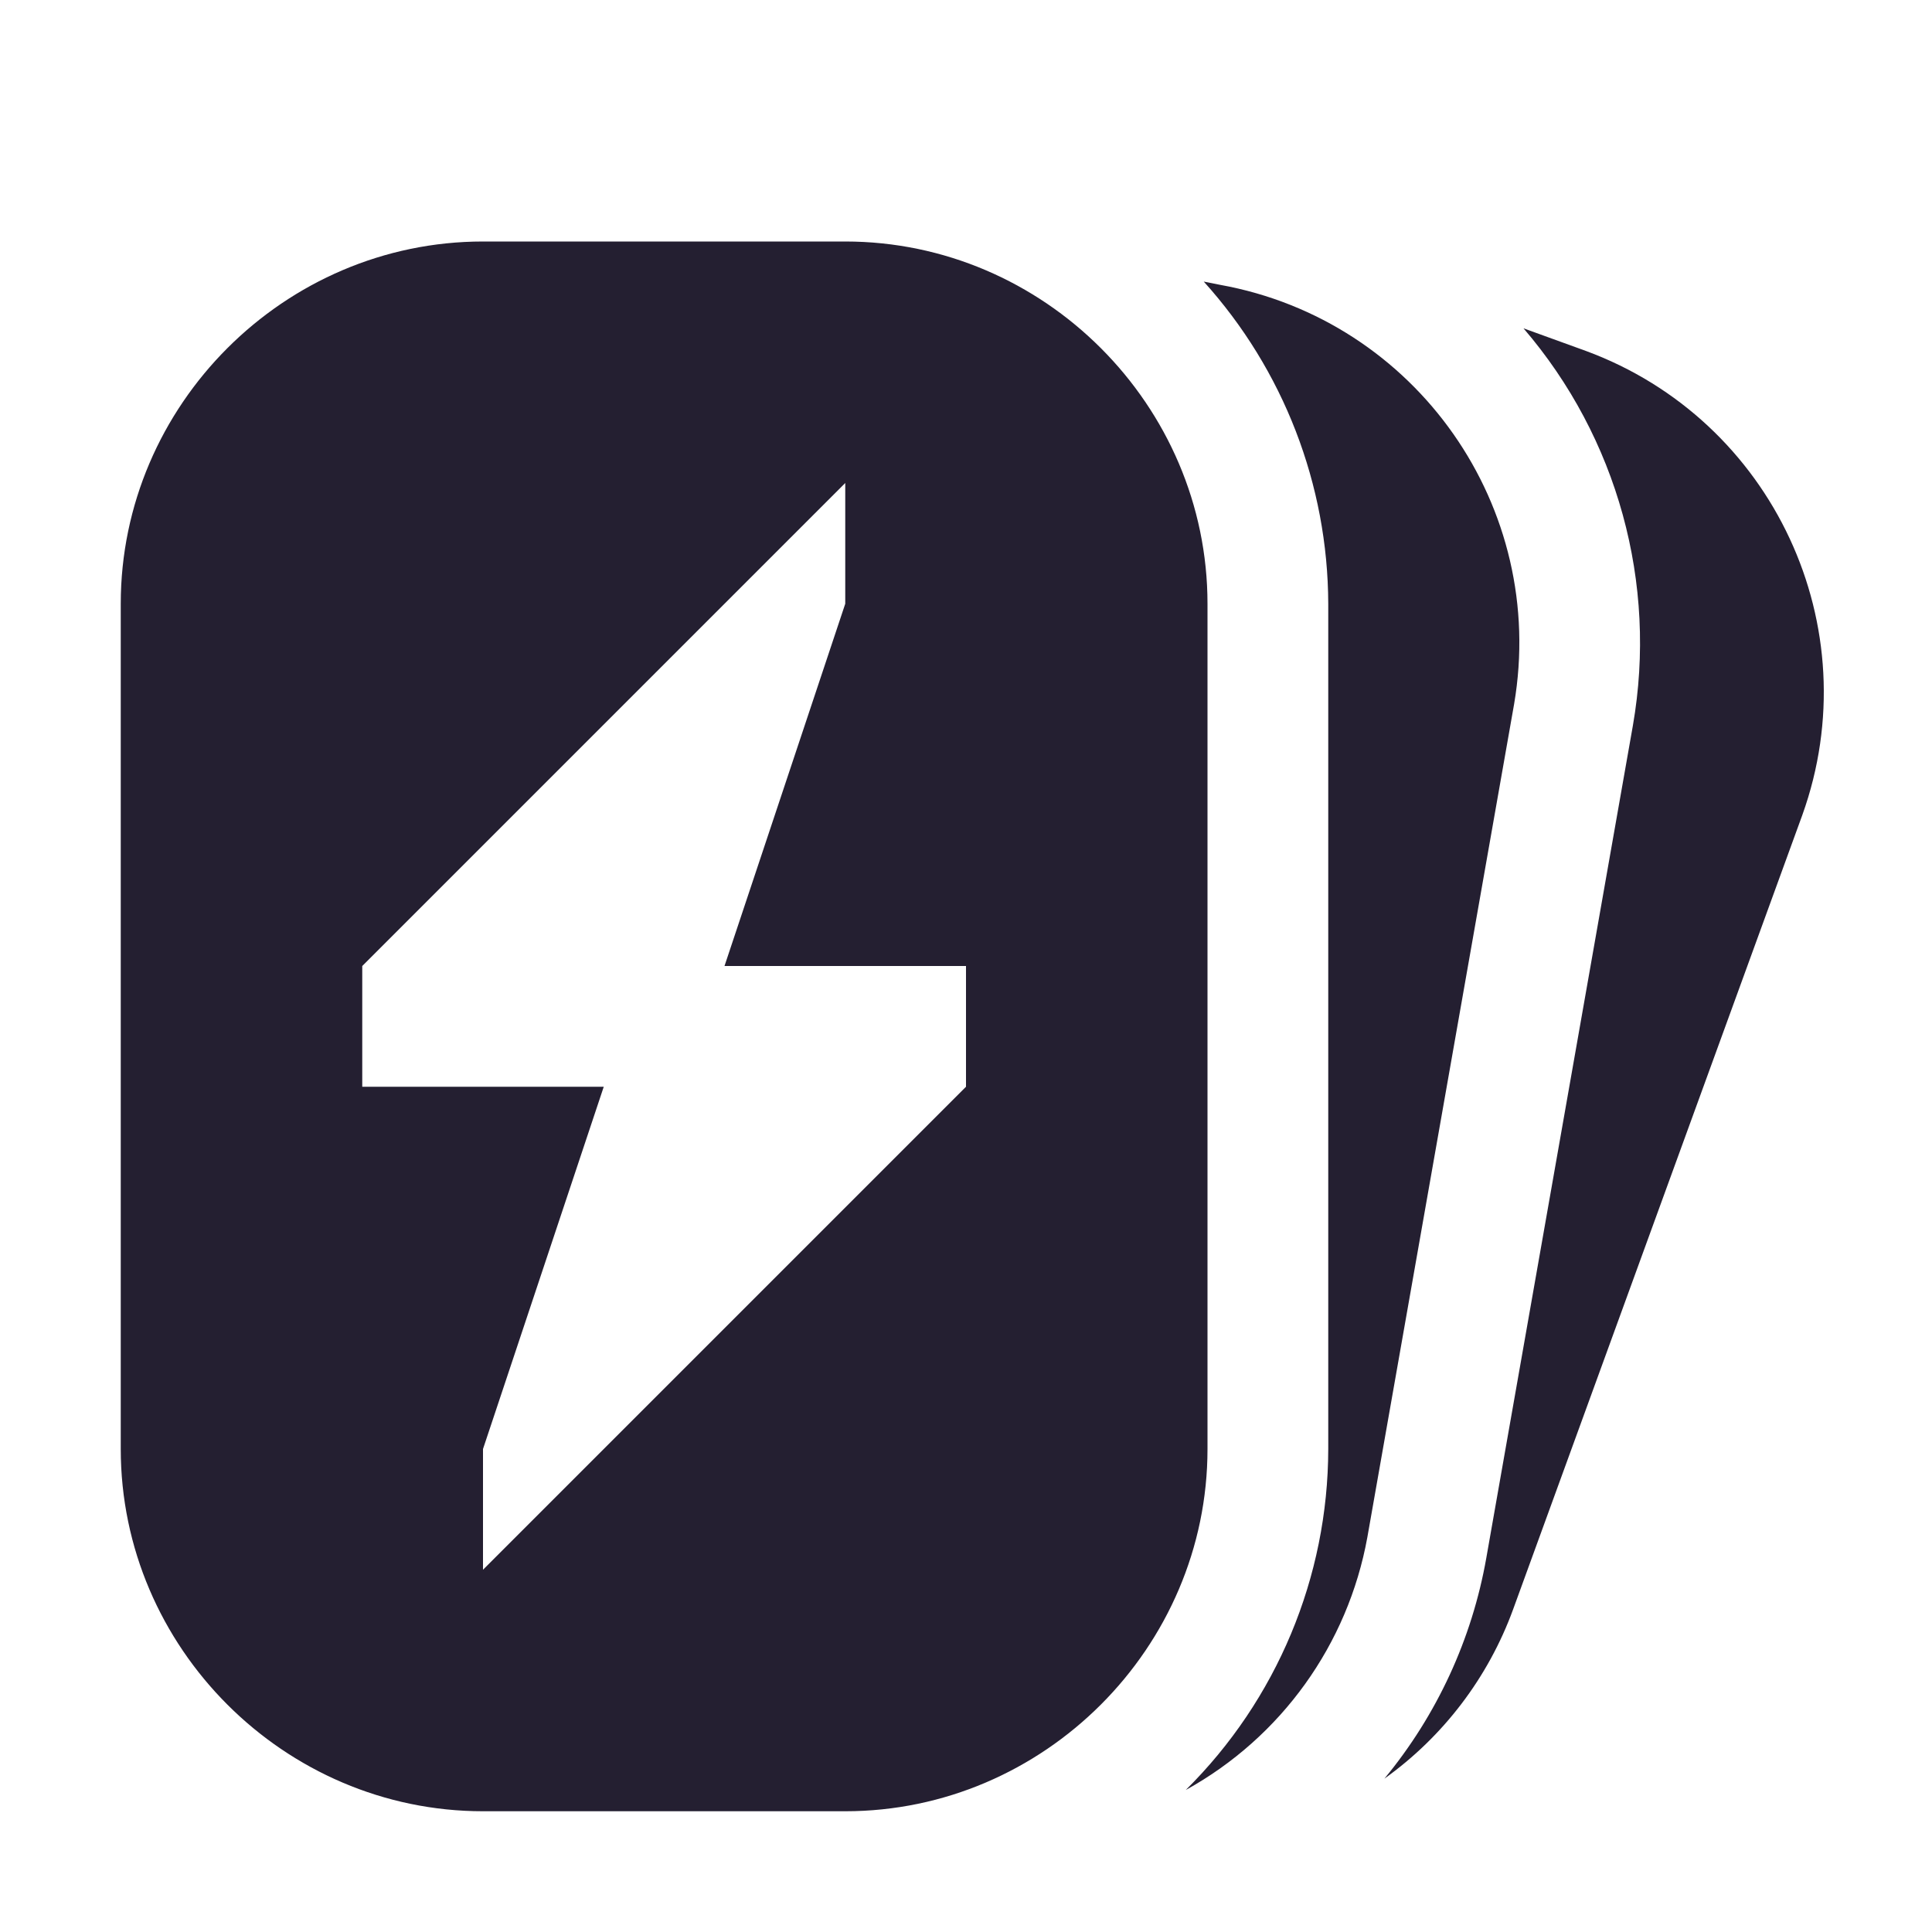
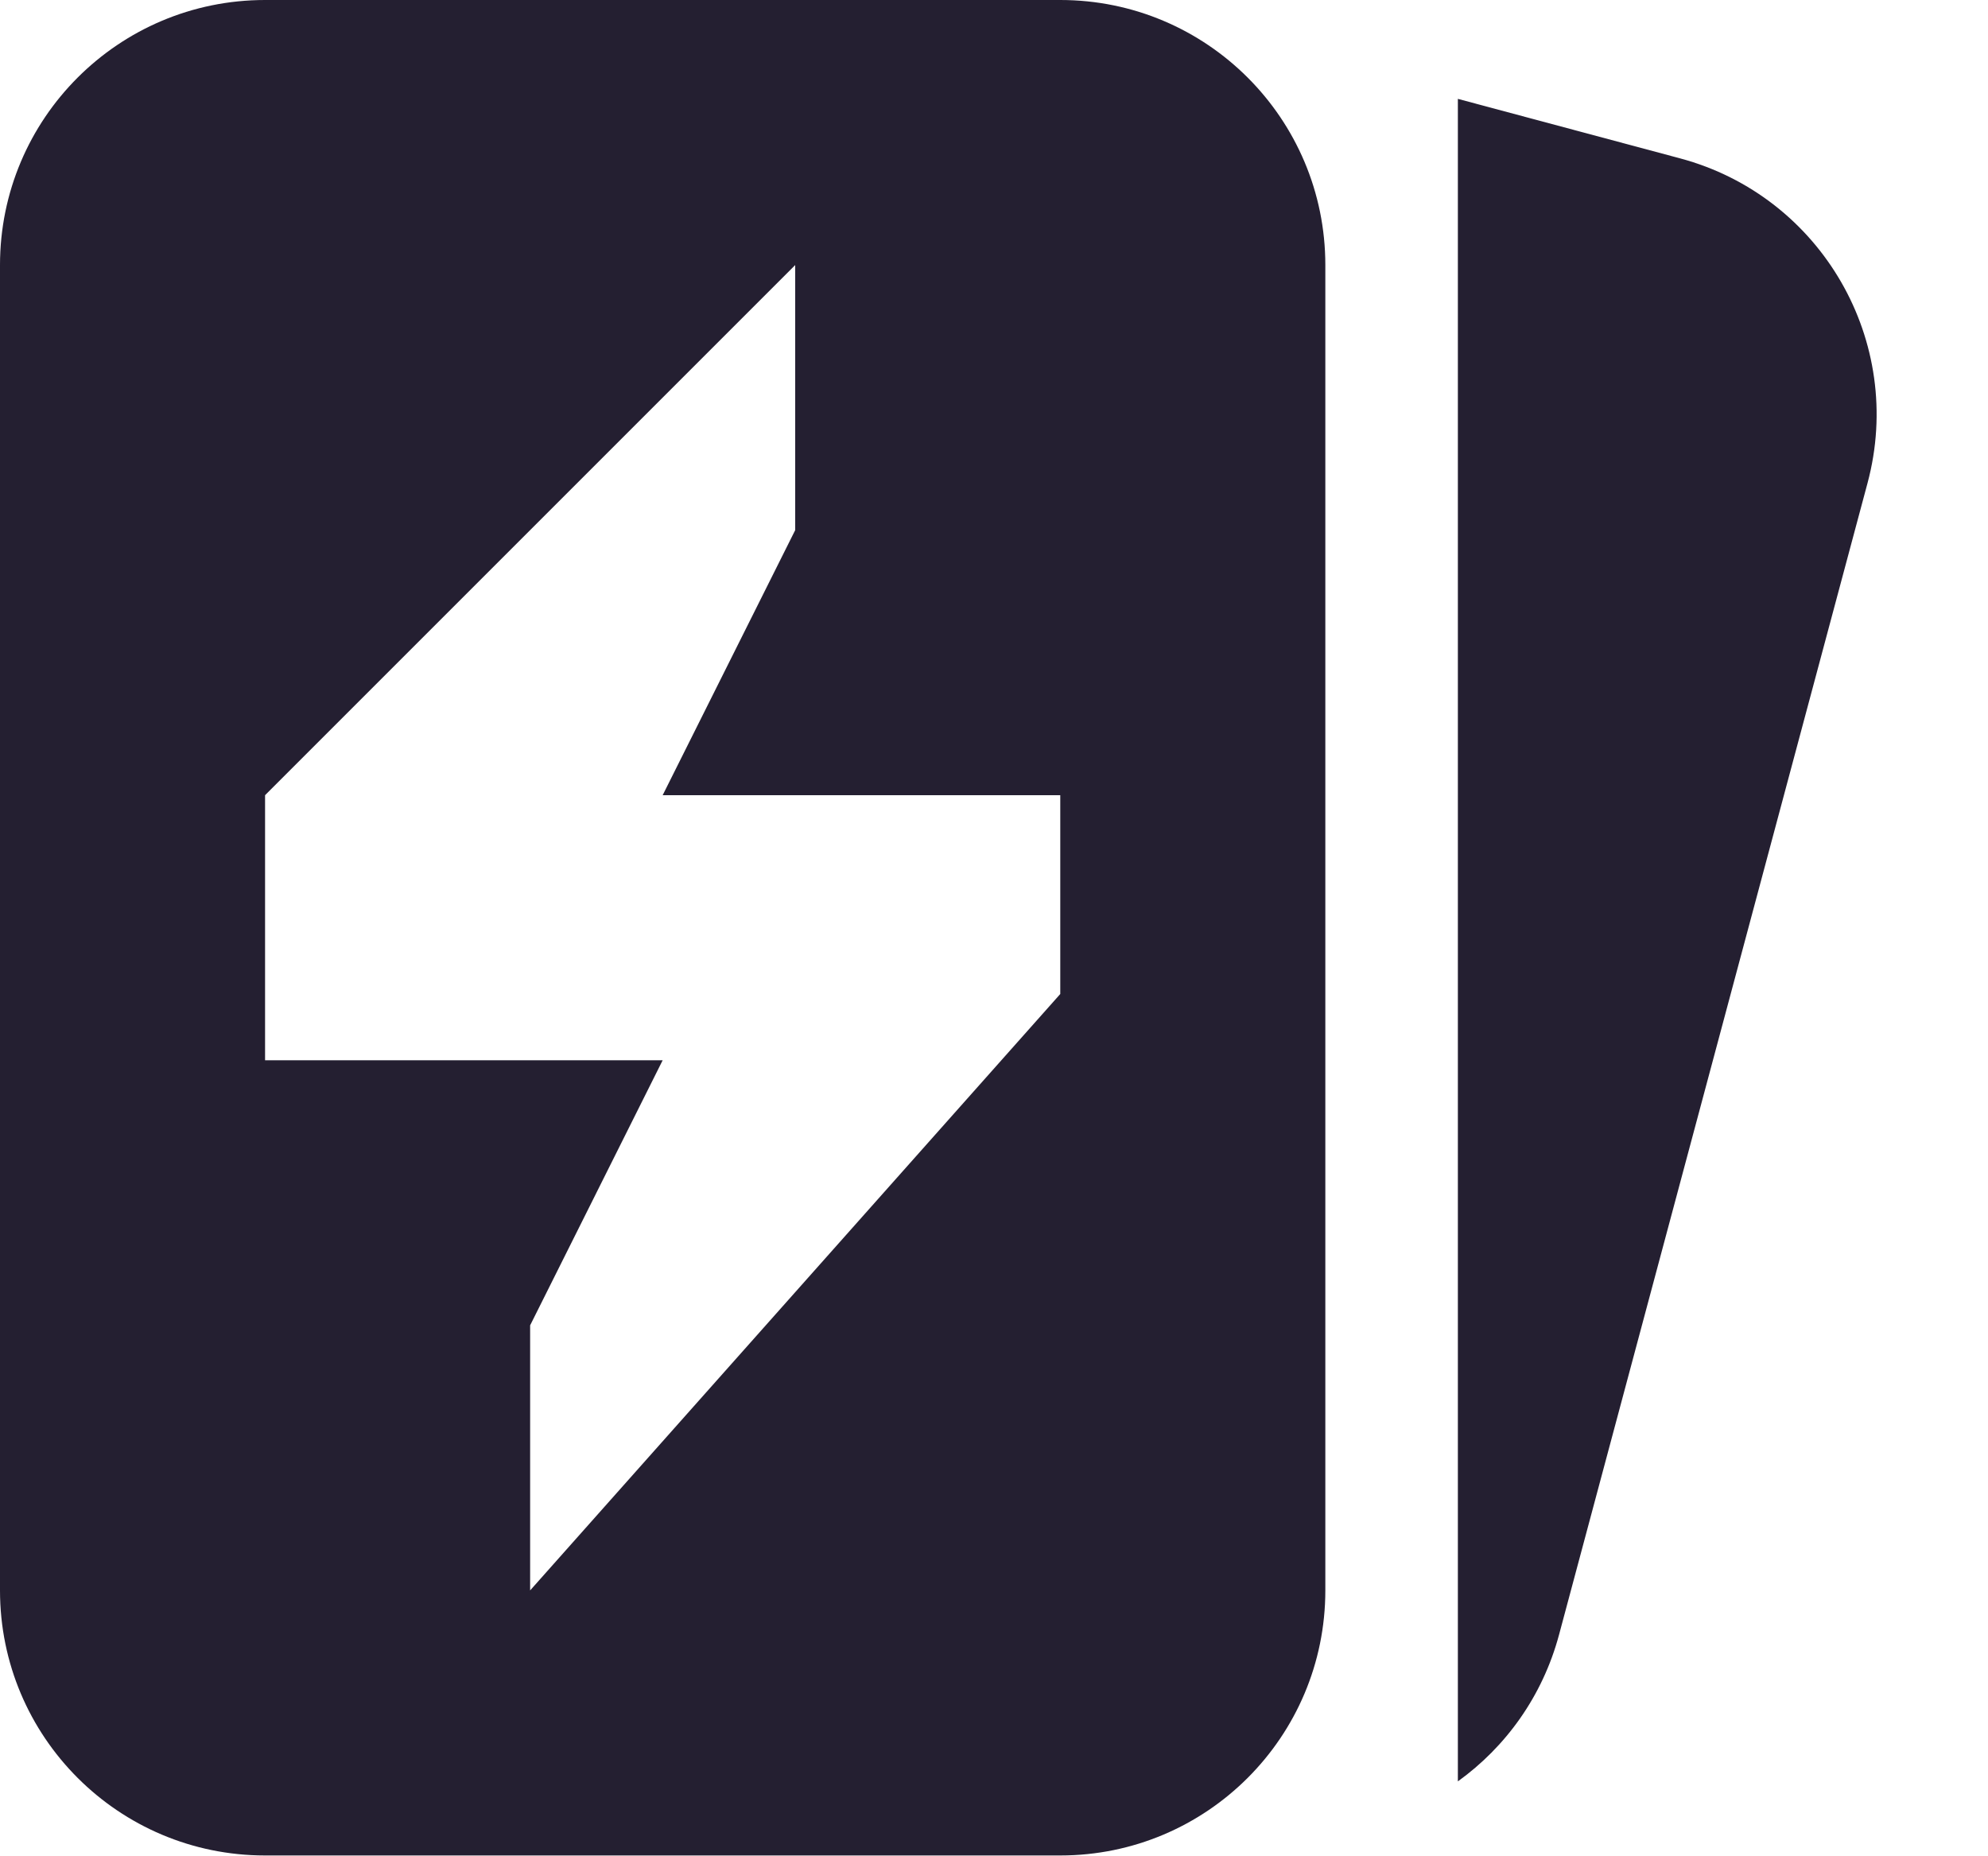
- <svg xmlns="http://www.w3.org/2000/svg" width="16" height="16">
-   <path fill="#241f31" d="M4 2C2.355 2 1 3.355 1 5v7c0 1.645 1.355 3 3 3h3c1.645 0 3-1.355 3-3V5c0-1.645-1.355-3-3-3zm5.969.332A3.999 3.999 0 0 1 11 5v7a3.983 3.983 0 0 1-1.18 2.824 3.004 3.004 0 0 0 1.504-2.094l1.215-6.898a3.013 3.013 0 0 0-2.434-3.473zm2.648.387a3.996 3.996 0 0 1 .906 3.289l-1.214 6.894a3.943 3.943 0 0 1-.844 1.828 2.98 2.98 0 0 0 1.066-1.402l2.395-6.578a3.012 3.012 0 0 0-1.793-3.844zM7 4v1L6 8h2v1l-4 4v-1l1-3H3V8zm0 0" />
+ <svg xmlns="http://www.w3.org/2000/svg" width="15" height="14" viewBox="0 0 15 14" fill="none">
+   <path d="M11 13.441V0.746L12.677 1.195C13.744 1.481 14.377 2.578 14.091 3.645L11.763 12.336C11.638 12.8 11.361 13.181 11 13.441Z" fill="#241F31" />
+   <path fill-rule="evenodd" clip-rule="evenodd" d="M2 0C0.895 0 0 0.895 0 2V12C0 13.105 0.895 14 2 14H8C9.105 14 10 13.105 10 12V2C10 0.895 9.105 0 8 0H2ZM8 6V7.5L4 12V10L5 8H2V6L6 2V4L5 6H8Z" fill="#241F31" />
</svg>
